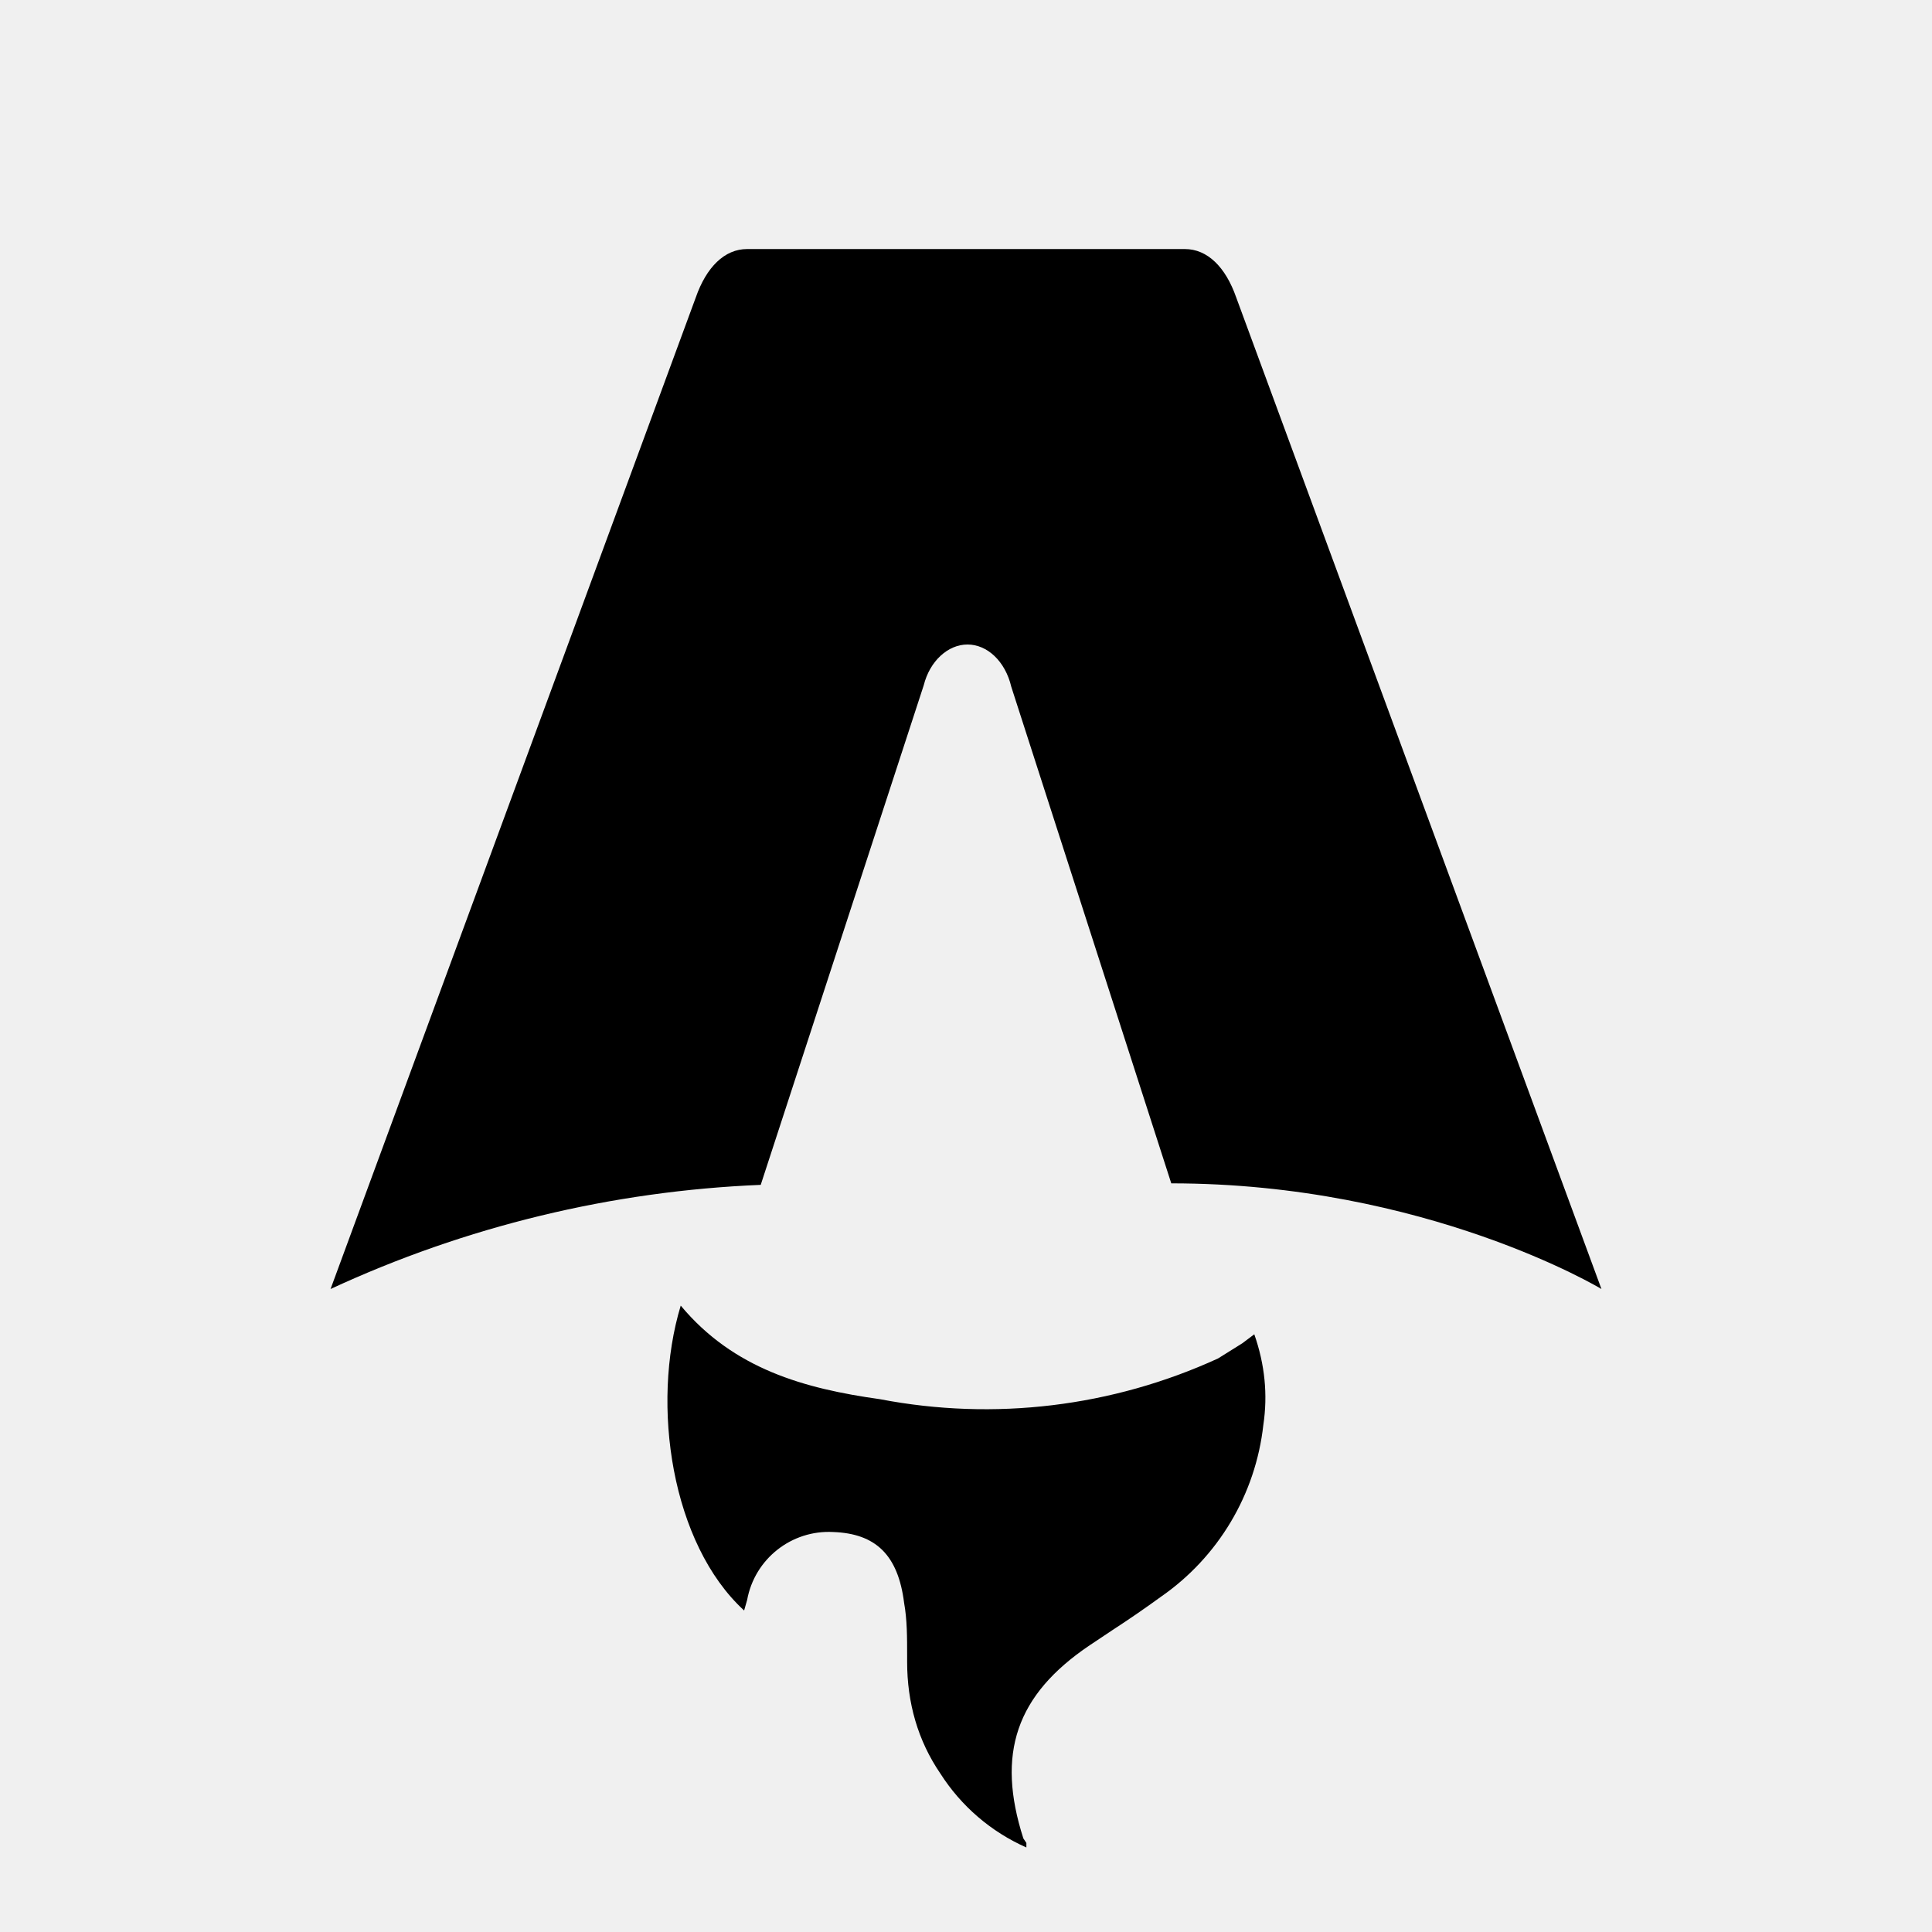
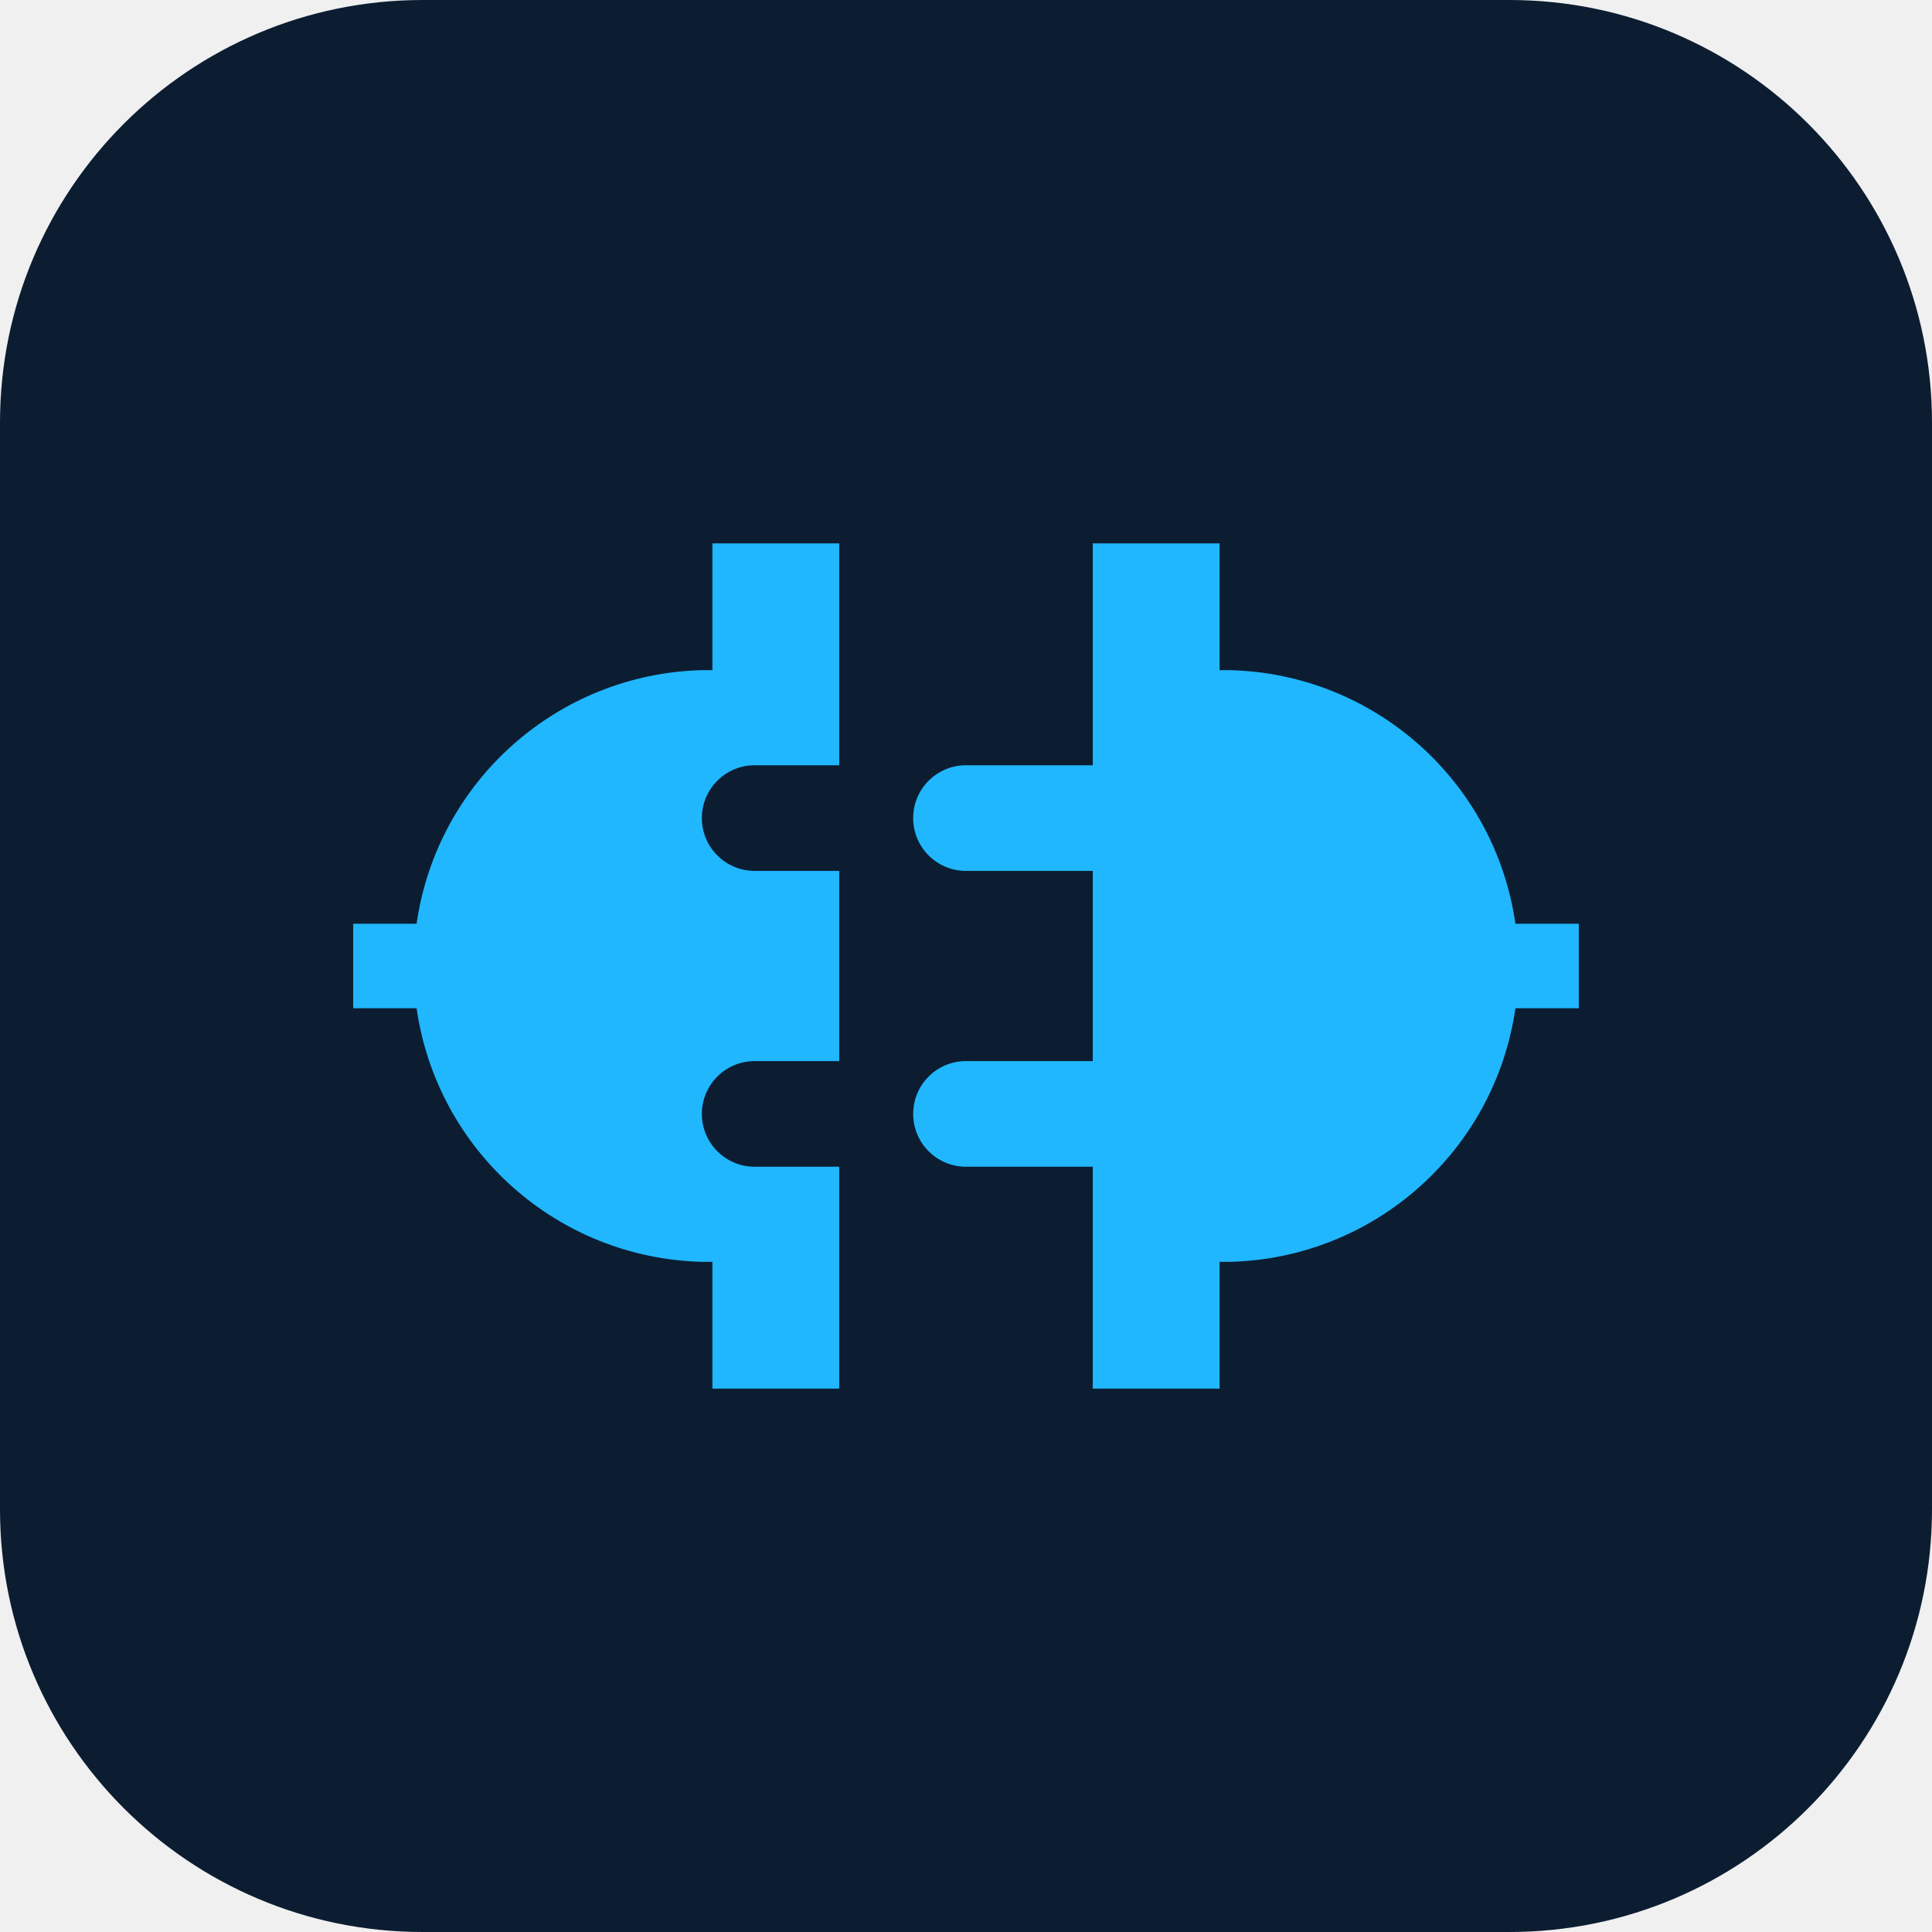
- <svg xmlns="http://www.w3.org/2000/svg" fill="none" viewBox="0 0 128 128">
-   <path d="M50.4 78.5a75.1 75.1 0 0 0-28.5 6.9l24.2-65.7c.7-2 1.9-3.2 3.4-3.2h29c1.5 0 2.7 1.2 3.4 3.2l24.2 65.7s-11.6-7-28.5-7L67 45.5c-.4-1.7-1.6-2.8-2.9-2.8-1.3 0-2.5 1.1-2.9 2.7L50.4 78.5Zm-1.1 28.2Zm-4.2-20.2c-2 6.6-.6 15.8 4.2 20.2a17.5 17.5 0 0 1 .2-.7 5.5 5.5 0 0 1 5.7-4.5c2.8.1 4.3 1.5 4.7 4.7.2 1.1.2 2.3.2 3.5v.4c0 2.7.7 5.2 2.2 7.4a13 13 0 0 0 5.7 4.9v-.3l-.2-.3c-1.8-5.6-.5-9.5 4.4-12.8l1.5-1a73 73 0 0 0 3.2-2.2 16 16 0 0 0 6.8-11.4c.3-2 .1-4-.6-6l-.8.6-1.6 1a37 37 0 0 1-22.4 2.7c-5-.7-9.7-2-13.2-6.2Z" />
-   <style>
-         path { fill: #000; }
-         @media (prefers-color-scheme: dark) {
-             path { fill: #FFF; }
-         }
-     </style>
+ <svg xmlns="http://www.w3.org/2000/svg" viewBox="0 0 64 64">
+   <rect width="64" height="64" rx="14" fill="#0C1D32" />
+   <g transform="translate(9.6 9.6) scale(0.7)">
+     <path fill="#20B7FE" d="M20 12h6v40h-6v-6h-.5A14 14 0 0 1 6 34H3v-4h3a14 14 0 0 1 13.5-12H20zm6 10.5h-4a2.5 2.5 0 0 0 0 5h4zm0 14h-4a2.5 2.5 0 0 0 0 5h4zM38 12h6v6h.5A14 14 0 0 1 58 30h3v4h-3a14 14 0 0 1-13.5 12H44v6h-6zm-6 10.5a2.5 2.5 0 0 0 0 5h6v-5zm0 14a2.5 2.5 0 0 0 0 5h6v-5z" />
+   </g>
</svg>
